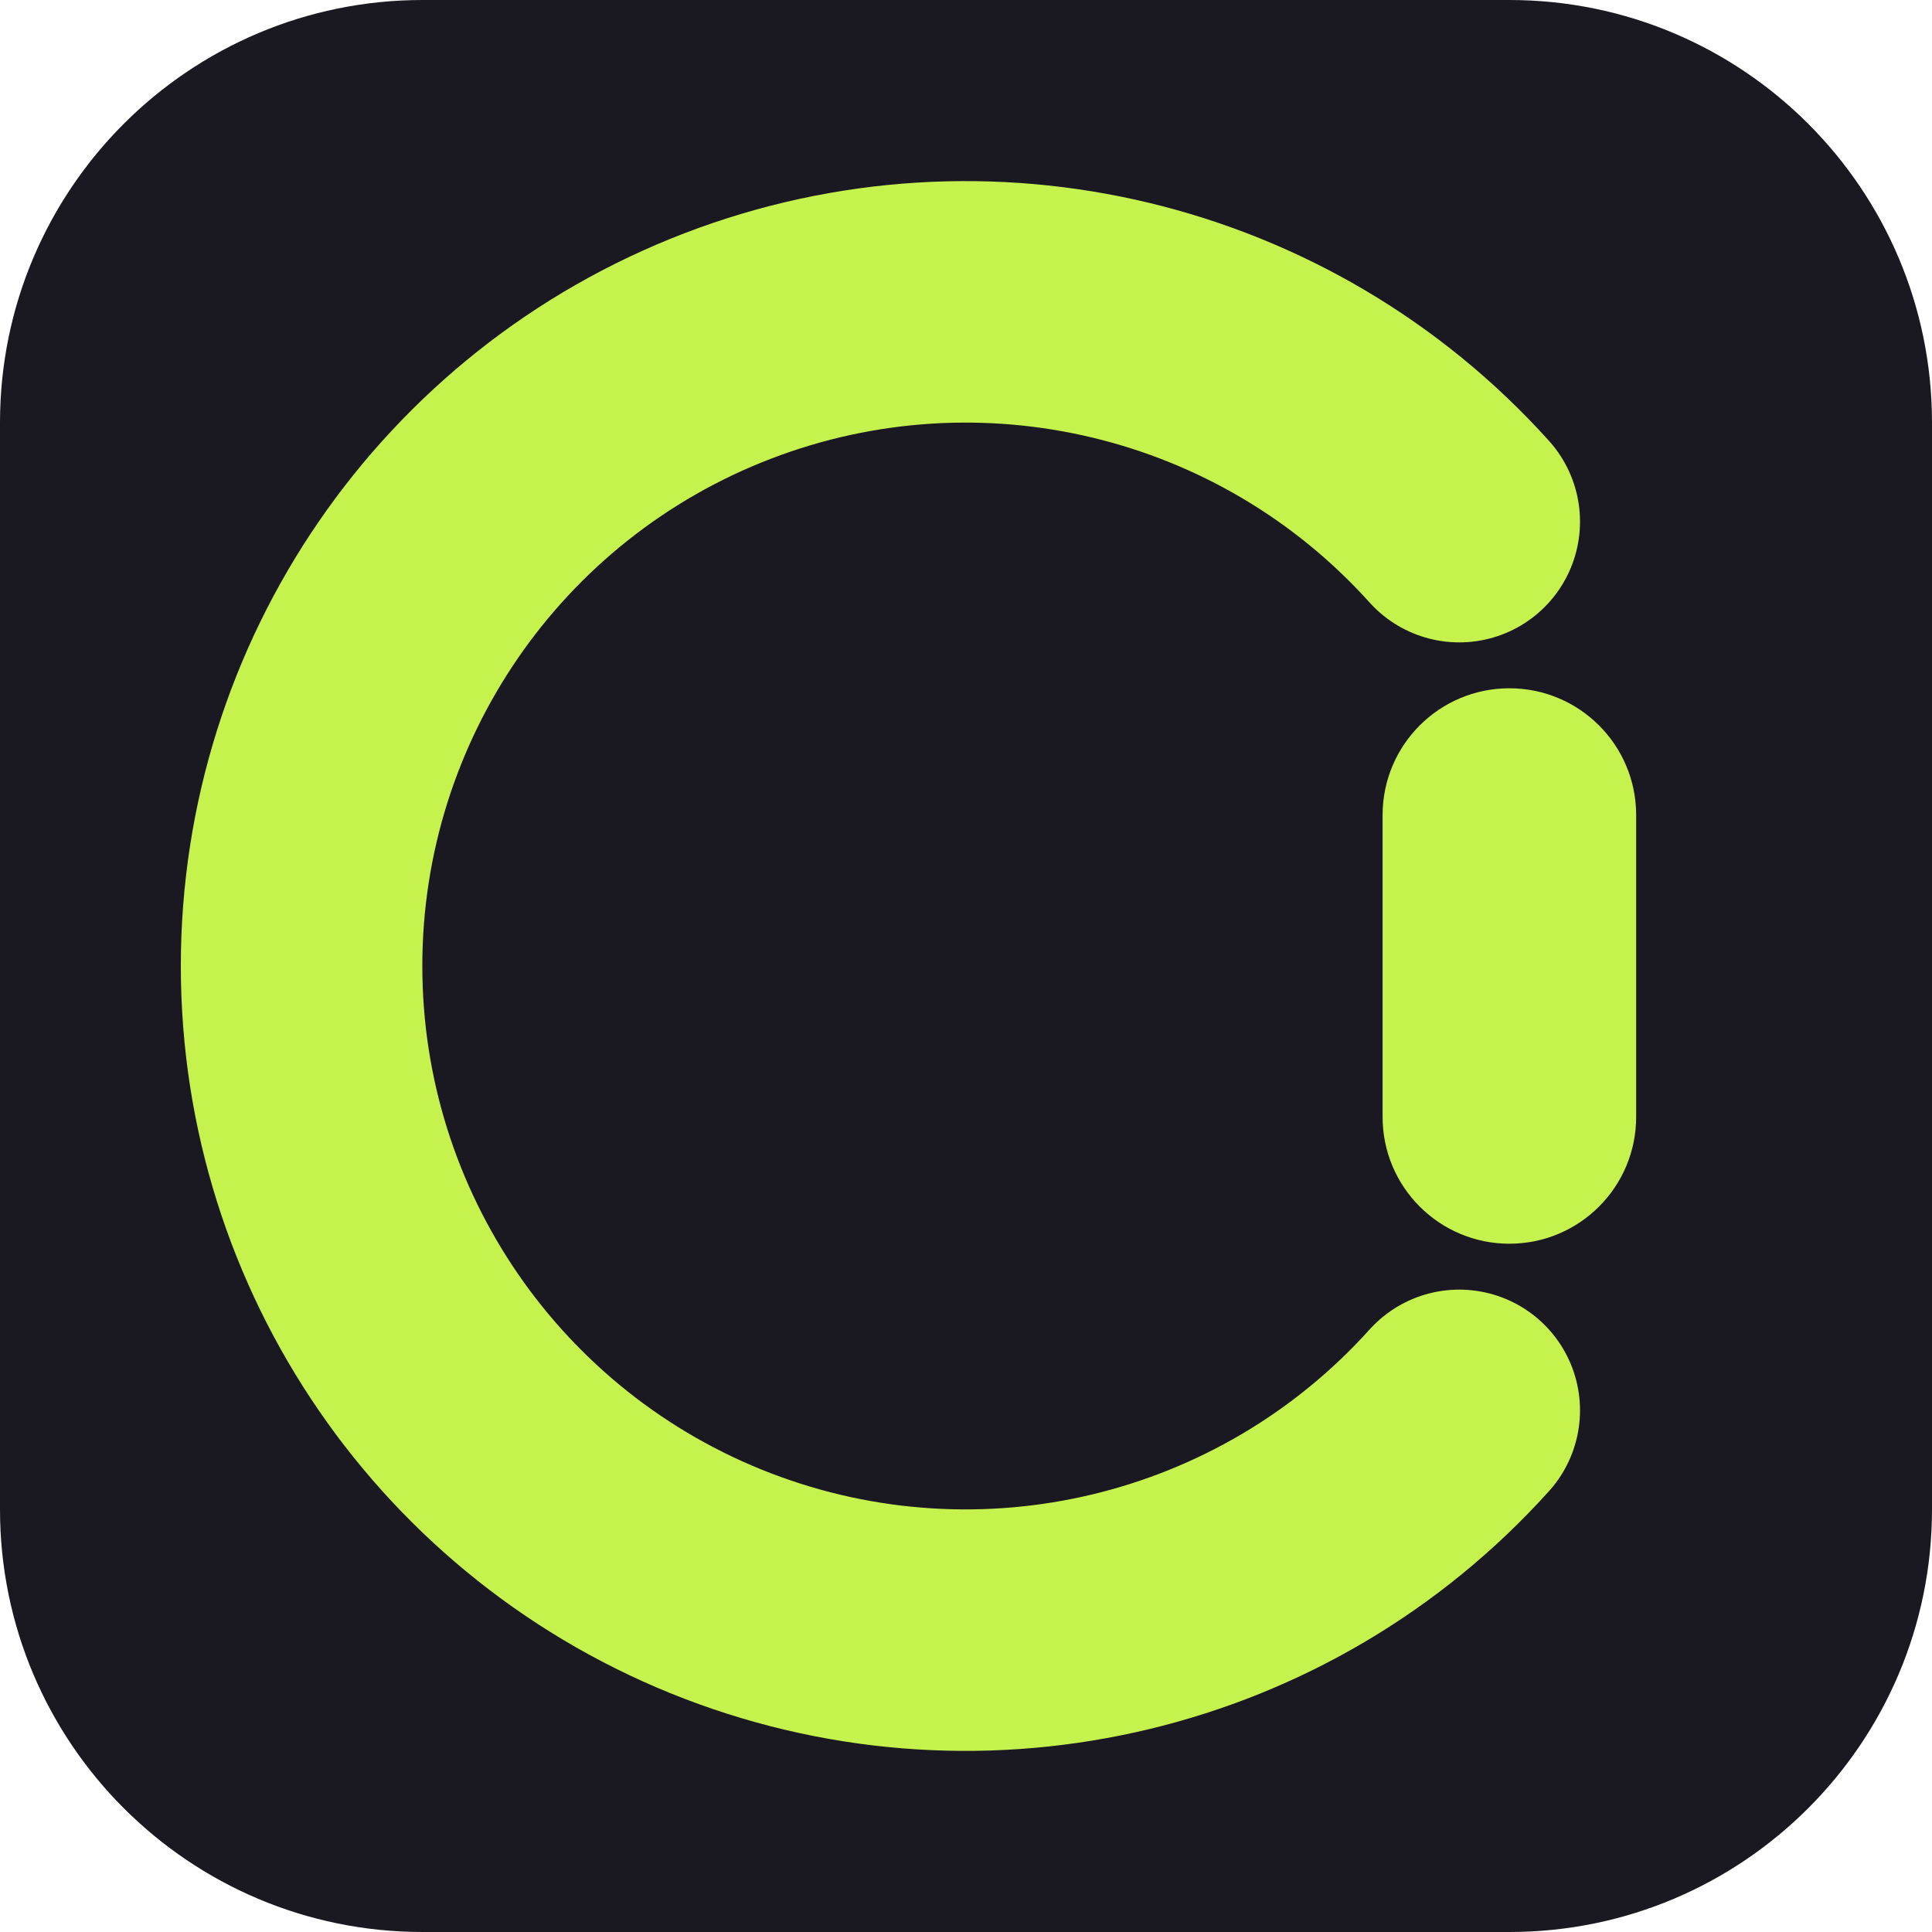
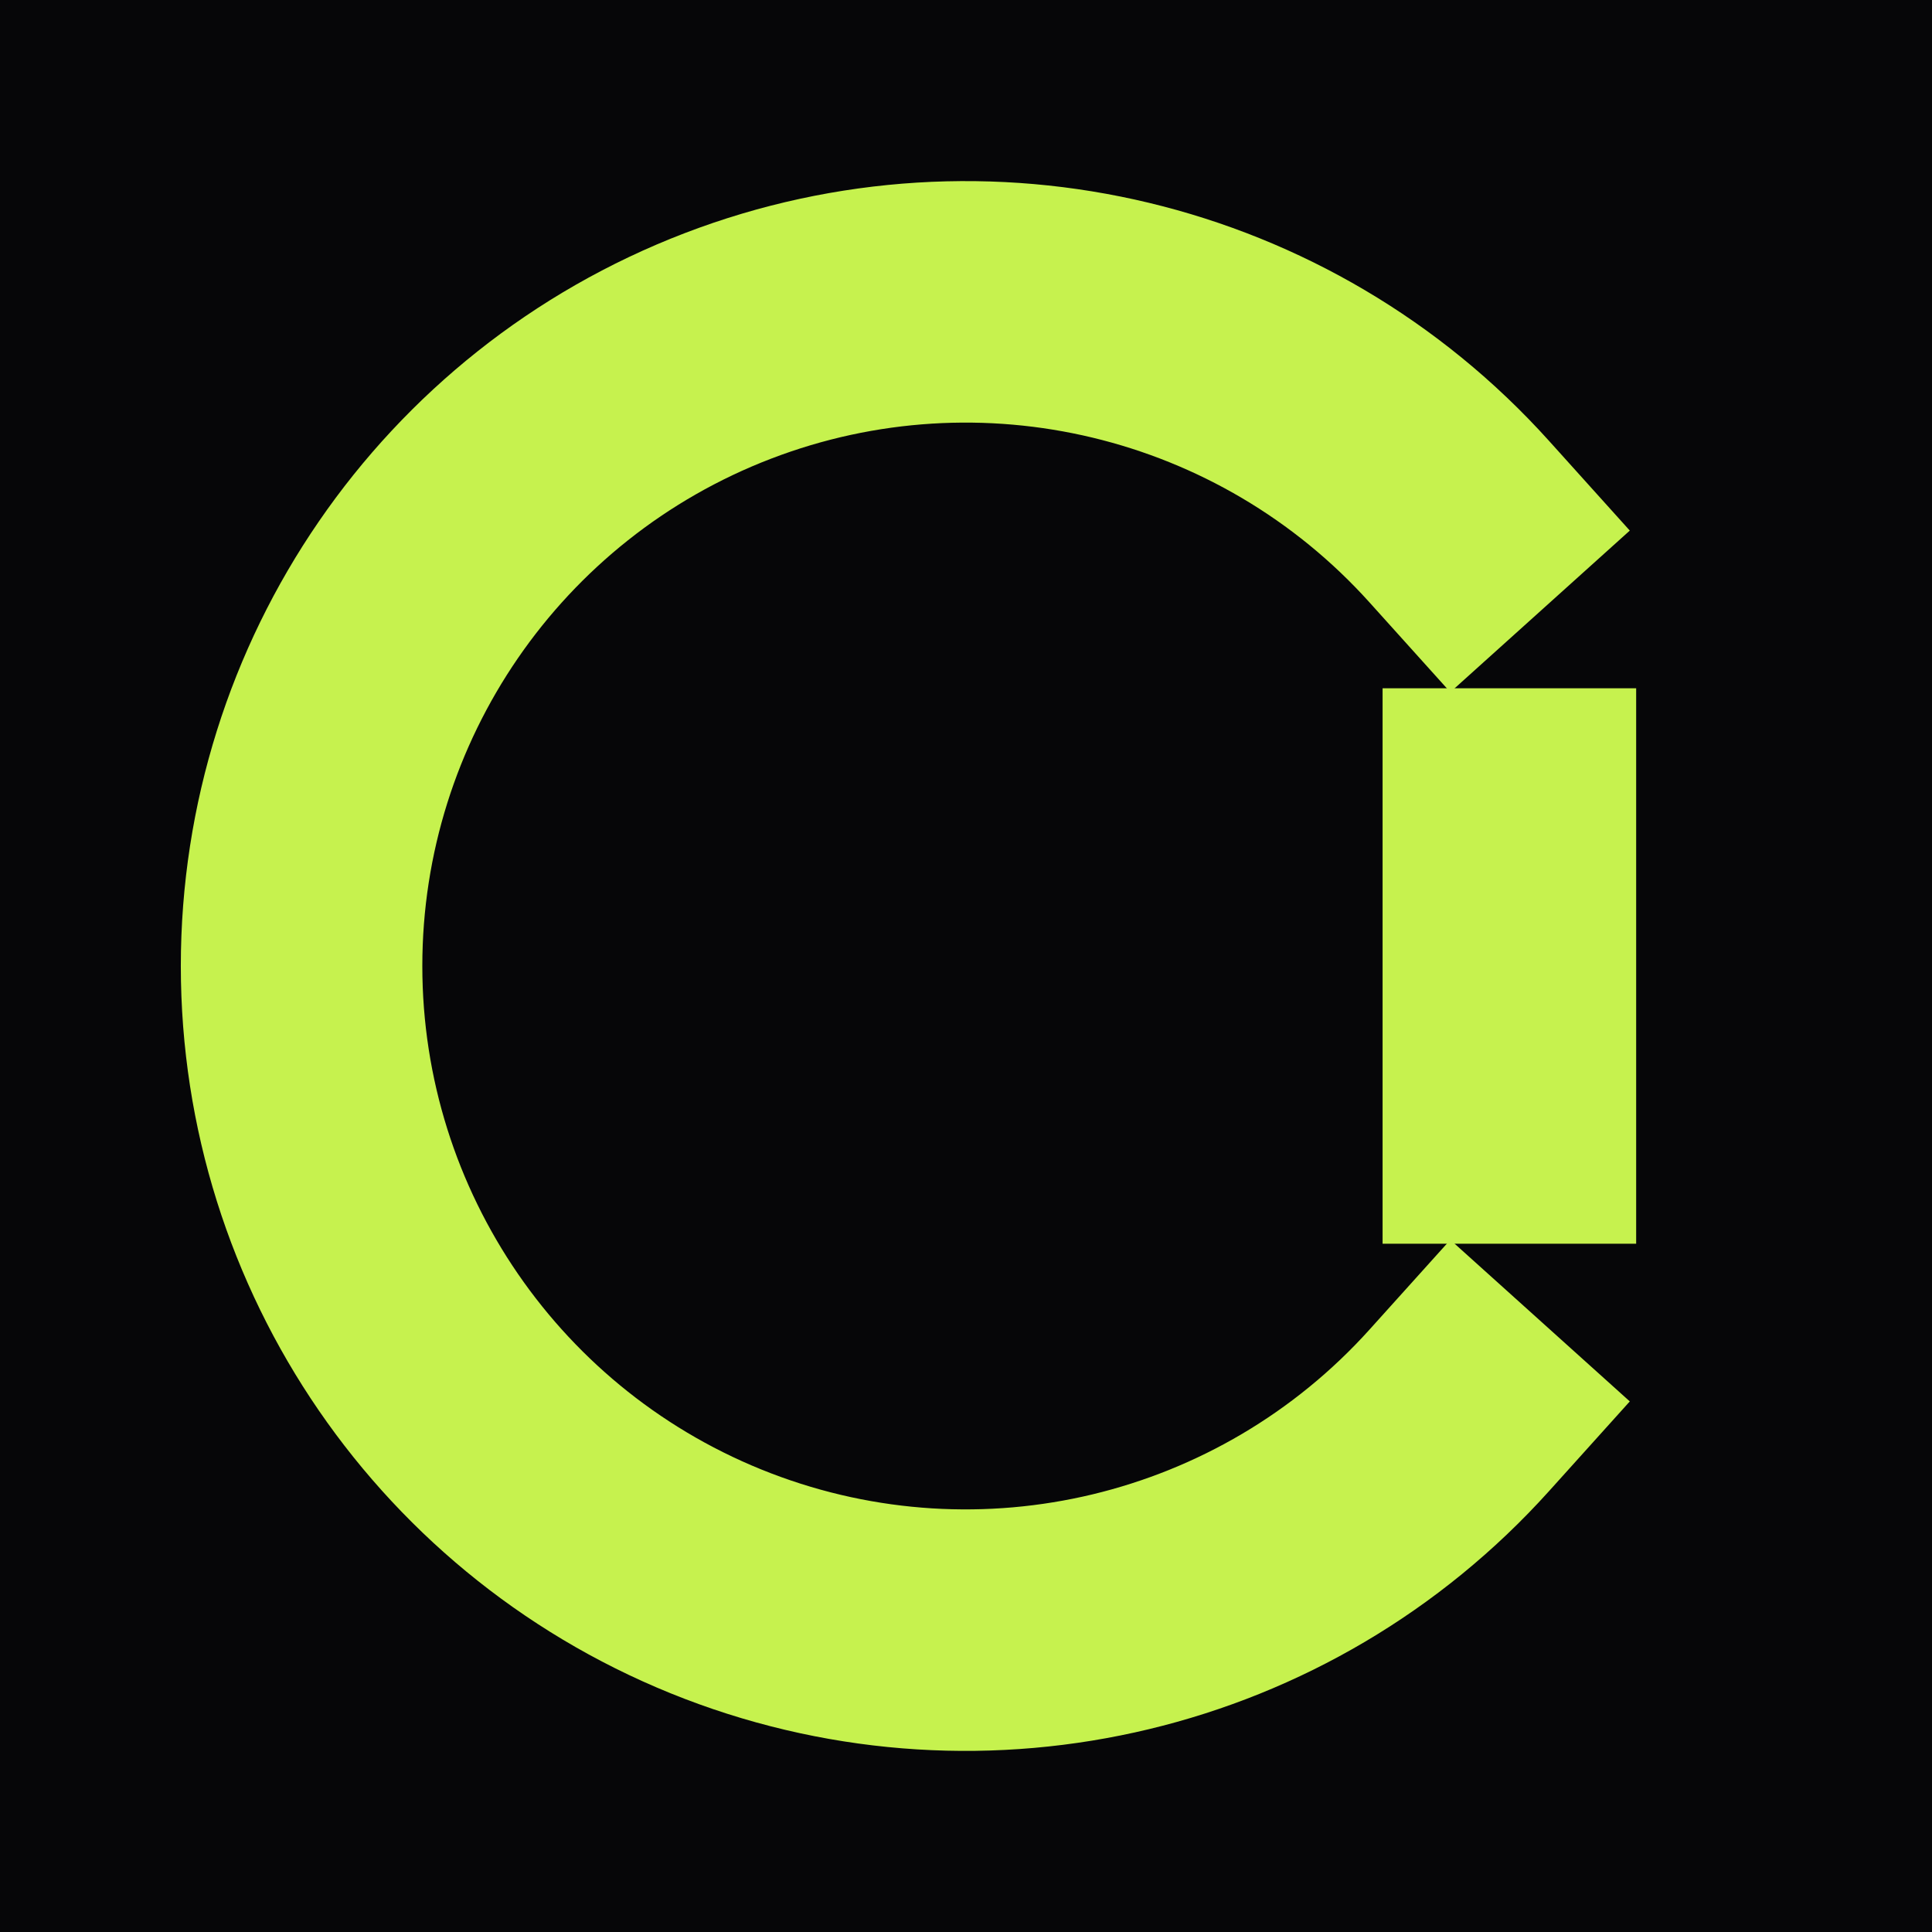
<svg xmlns="http://www.w3.org/2000/svg" viewBox="0 0 32 32" fill="none">
-   <rect width="32" height="32" rx="7" fill="#1a1820" />
-   <path d="M24.17 8.64 A11 11 0 1 0 24.17 23.36" fill="none" stroke="#c6f24e" stroke-width="4" stroke-linecap="round" />
-   <rect x="22.9" y="11.4" width="4.2" height="9.2" rx="2.1" fill="#c6f24e" />
+   <rect width="32" height="32" fill="#060608" />
+   <path d="M24.17 8.64 A11 11 0 1 0 24.17 23.36" fill="none" stroke="#c6f24e" stroke-width="4" stroke-linecap="square" />
+   <rect x="22.9" y="11.4" width="4.2" height="9.2" fill="#c6f24e" />
</svg>
